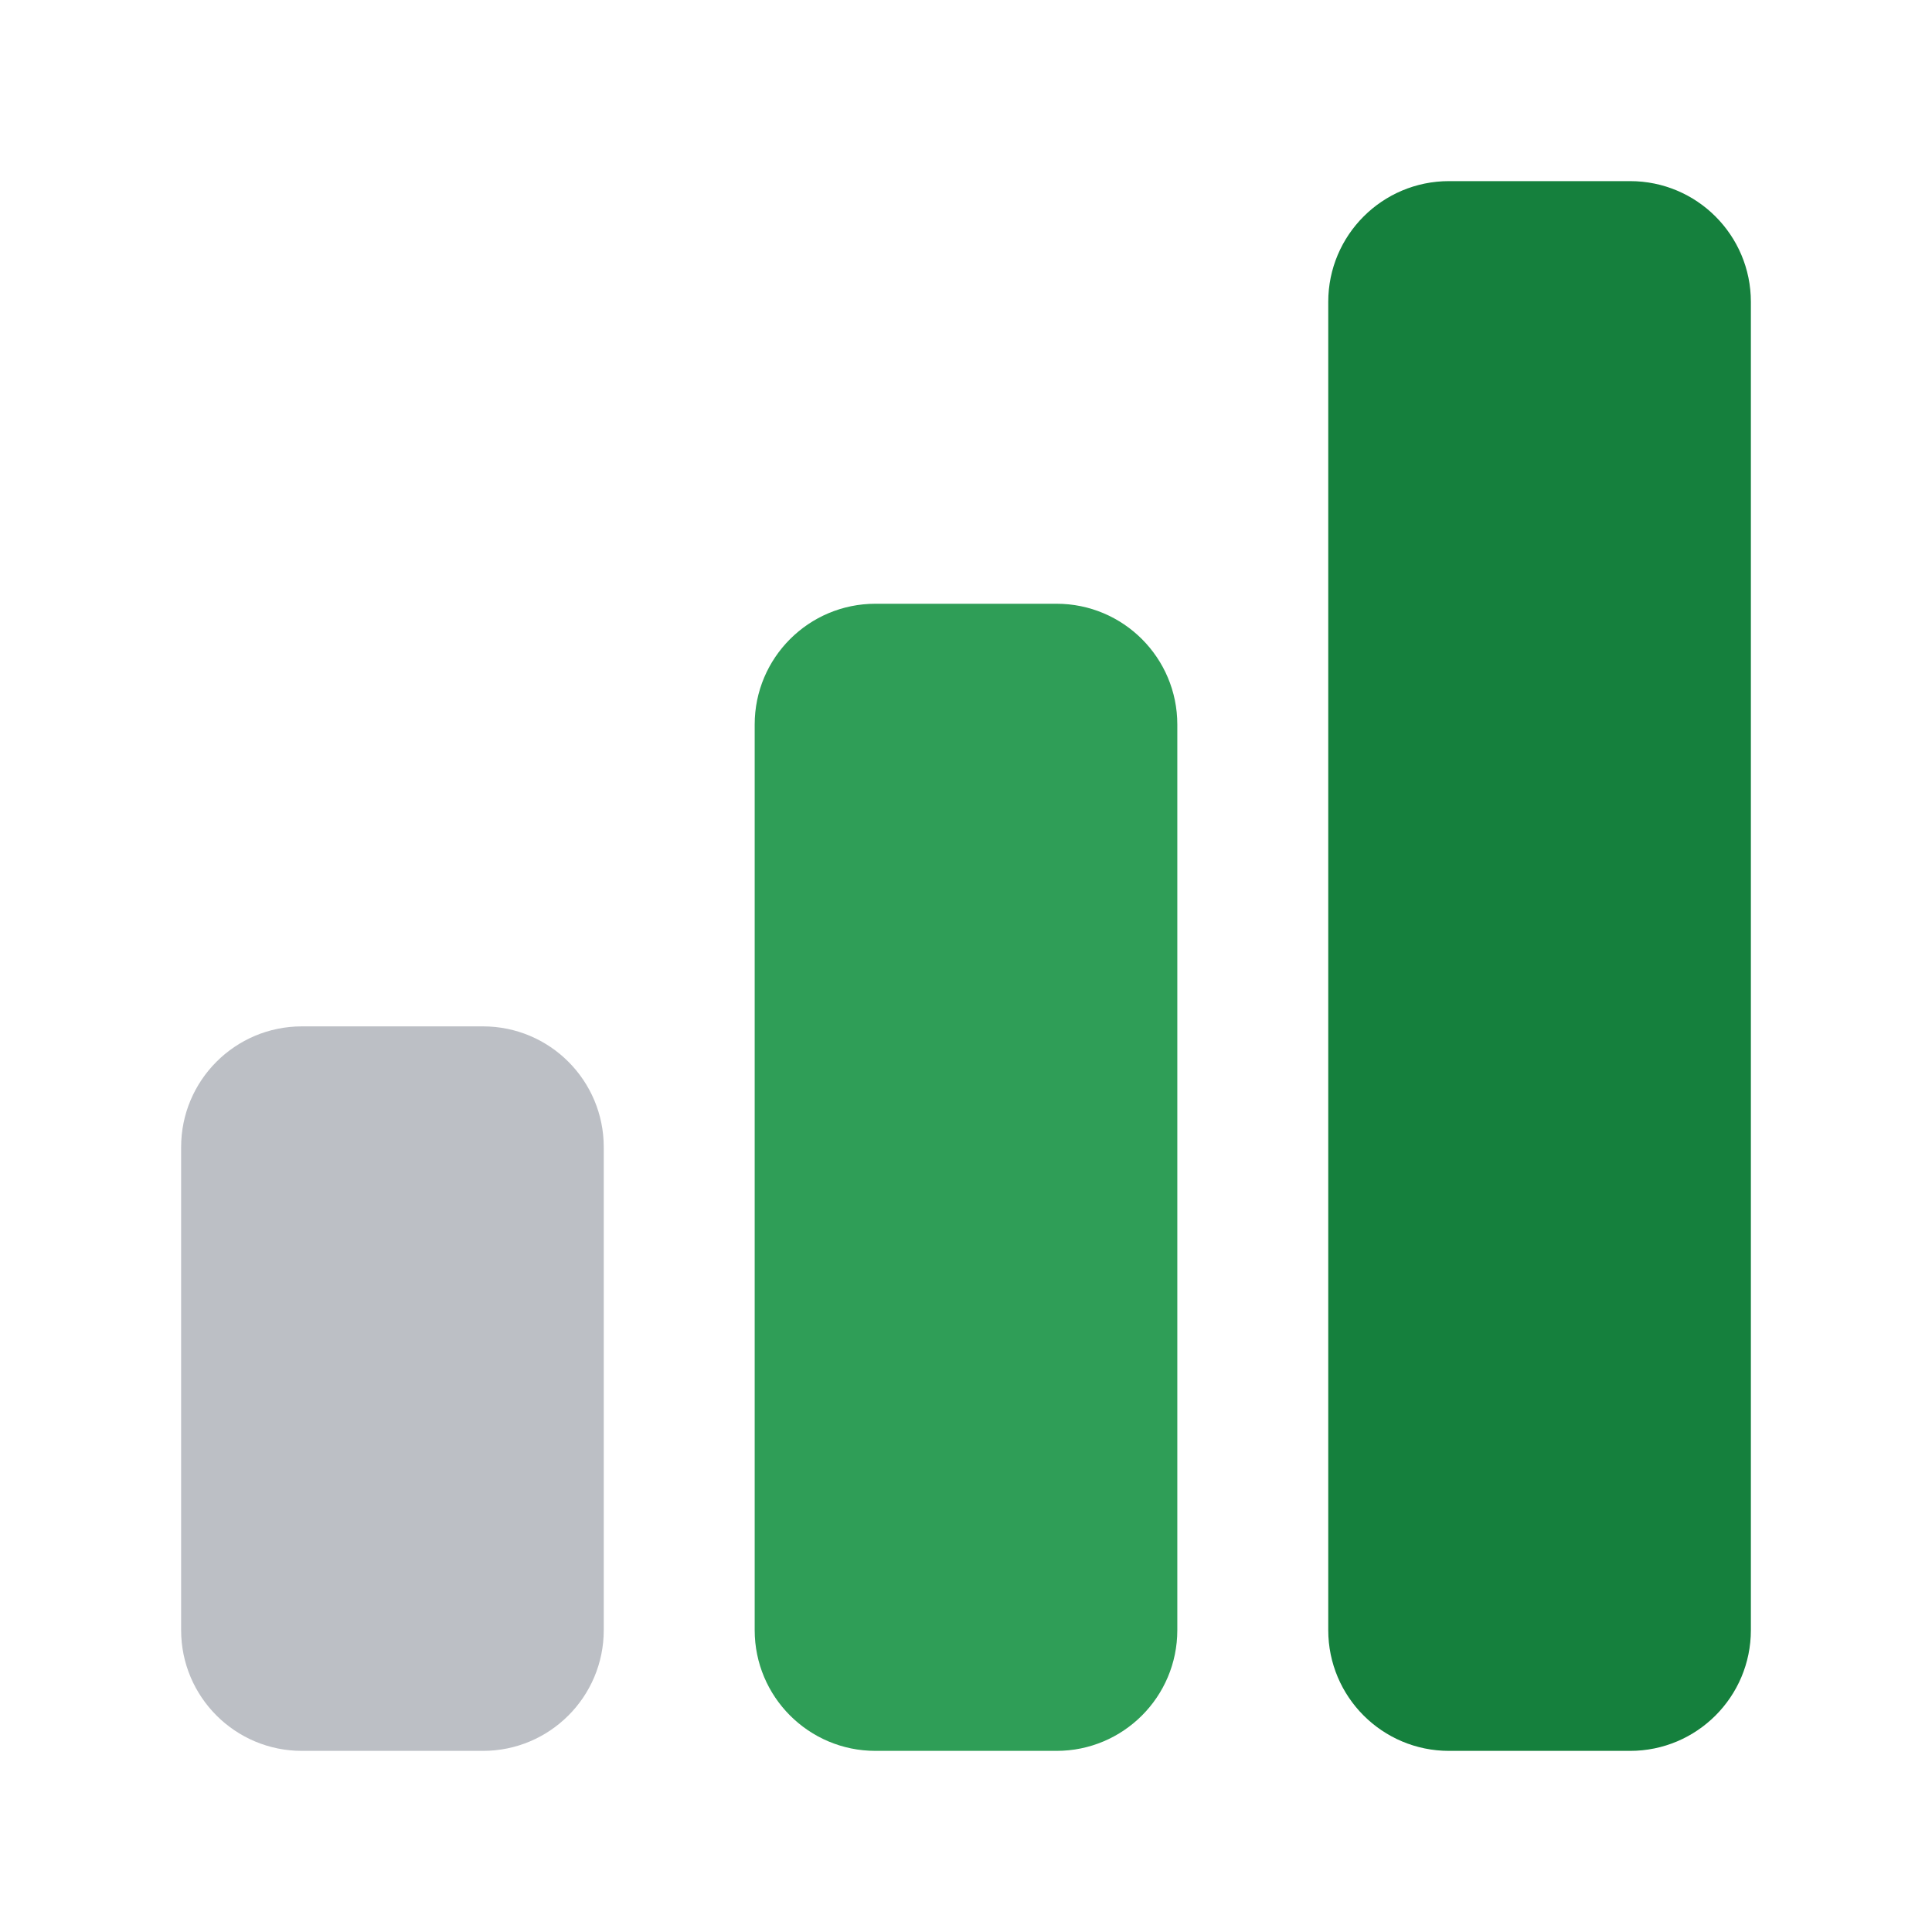
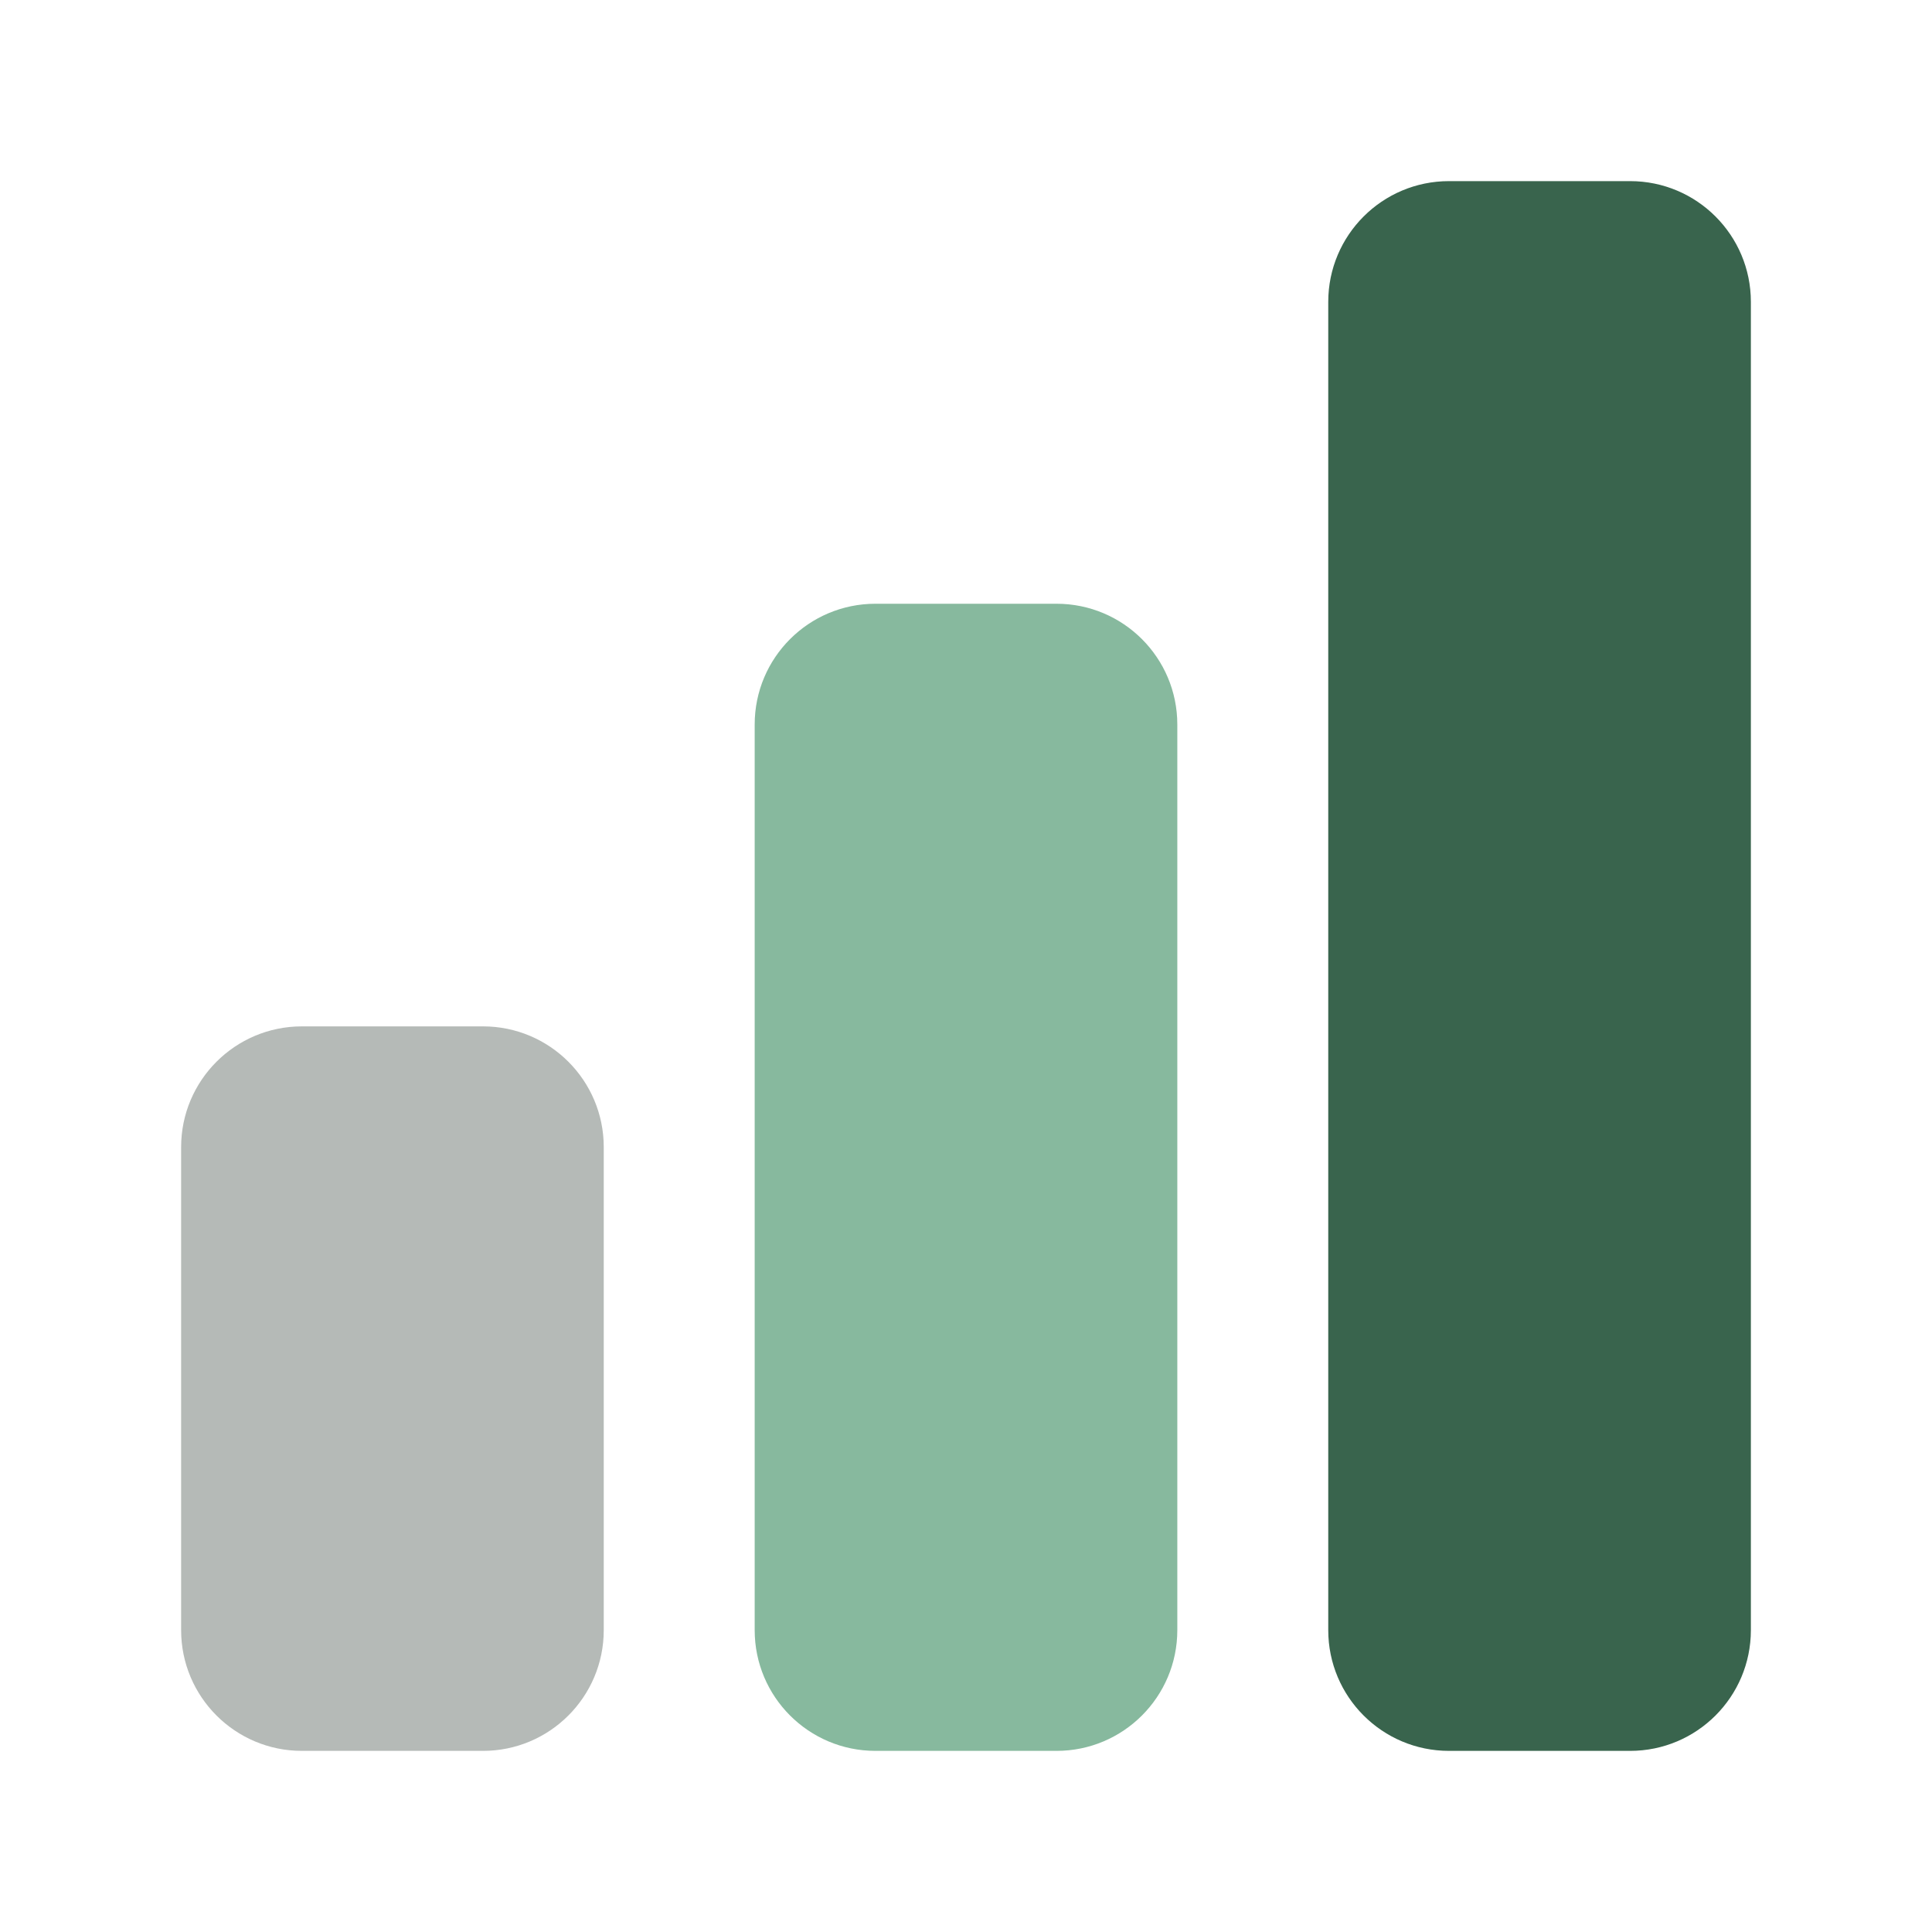
<svg xmlns="http://www.w3.org/2000/svg" viewBox="0 0 32 32">
-   <rect x="3" y="17" width="7" height="12" rx="2" fill="#6b7280" fill-opacity=".45" />
-   <rect x="12.5" y="10" width="7" height="19" rx="2" fill="#2f9e57" />
-   <rect x="22" y="3" width="7" height="26" rx="2" fill="#15803d" />
+   <rect x="3" y="17" width="7" height="12" rx="2" fill="#5b6861" fill-opacity=".45" />
+   <rect x="12.5" y="10" width="7" height="19" rx="2" fill="#87b99e" />
+   <rect x="22" y="3" width="7" height="26" rx="2" fill="#39644d" />
</svg>
